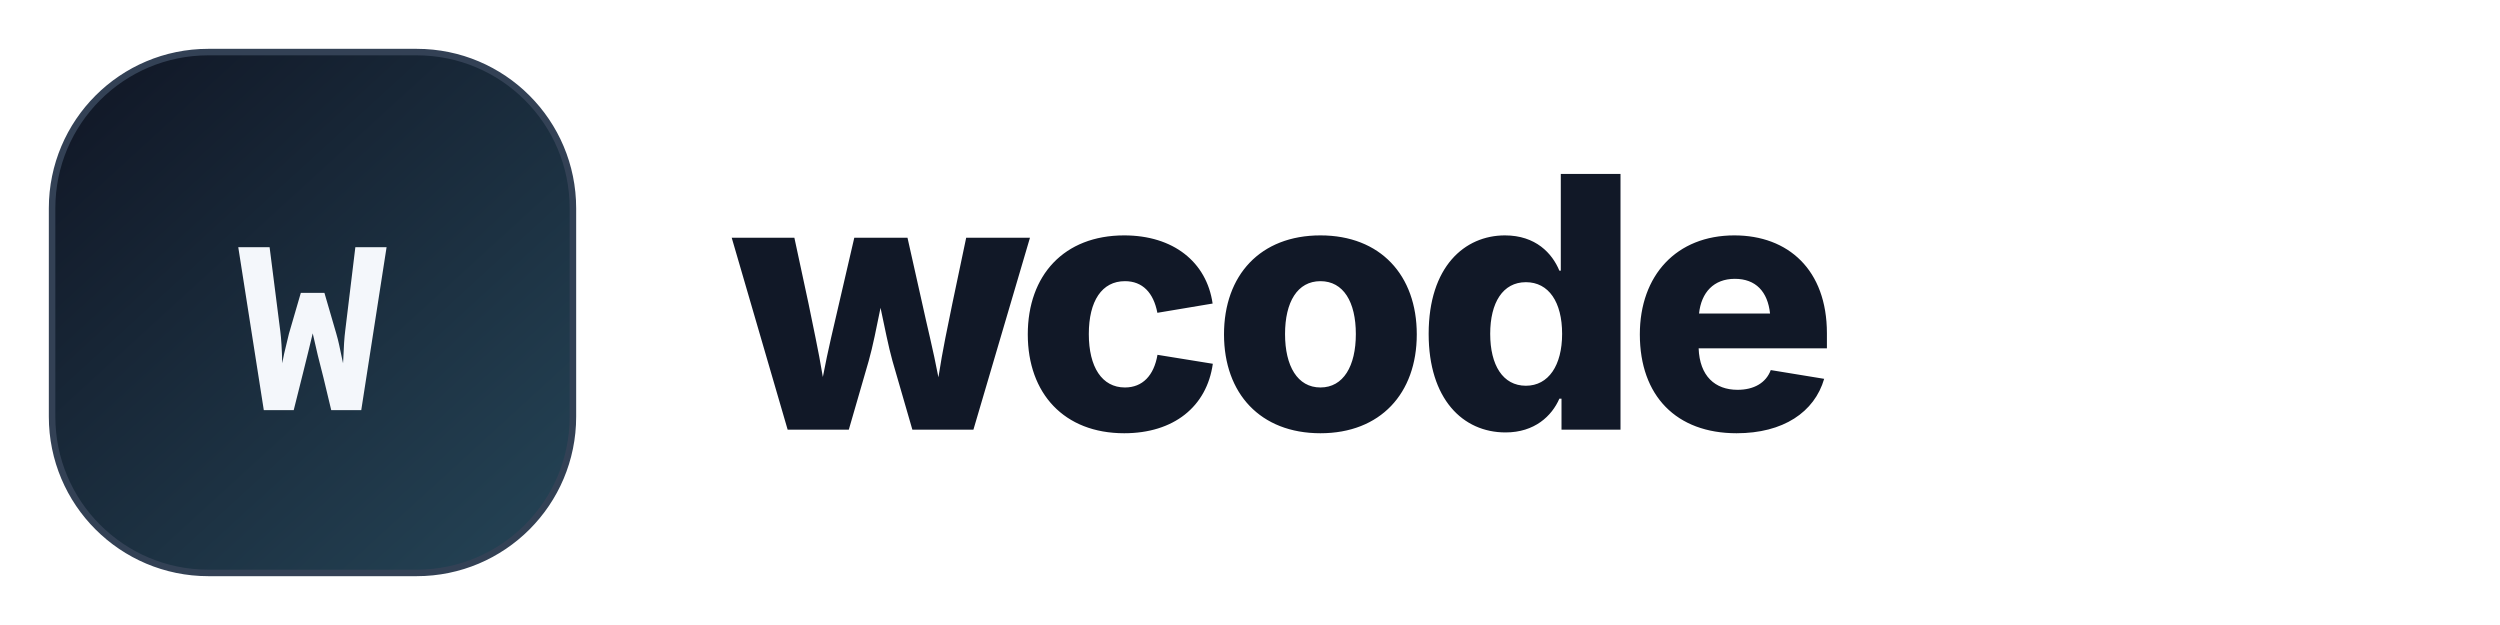
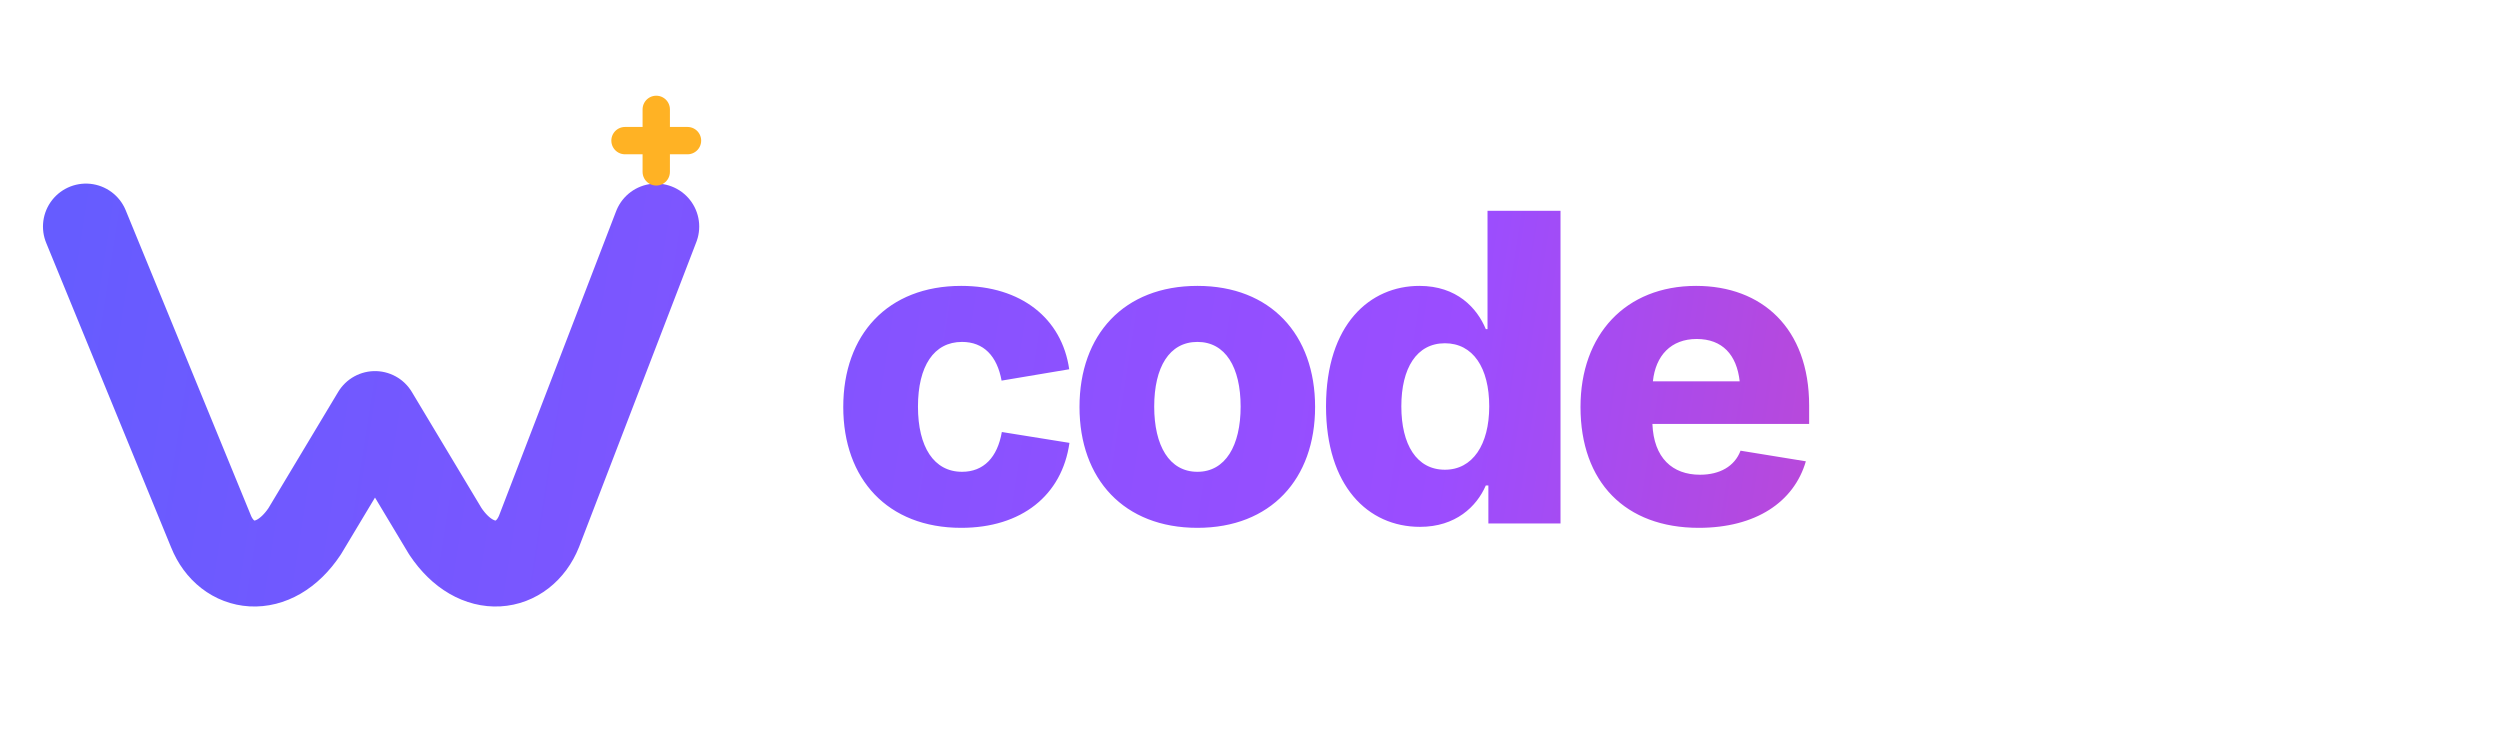
- <svg xmlns="http://www.w3.org/2000/svg" width="384" height="96" viewBox="0 0 384 96" role="img" aria-labelledby="title description">
+ <svg xmlns="http://www.w3.org/2000/svg" width="320" height="96" viewBox="0 0 320 96" role="img" aria-labelledby="title description">
  <defs>
-     <linearGradient id="mark-gradient" x1="14" y1="12" x2="78" y2="82" gradientUnits="userSpaceOnUse">
-       <stop class="mark-start" stop-color="#111827" />
-       <stop class="mark-end" offset="1" stop-color="#234052" />
+     <linearGradient id="brand-gradient" x1="10" y1="22" x2="330" y2="72" gradientUnits="userSpaceOnUse">
+       <stop stop-color="#665cff" />
+       <stop offset="0.55" stop-color="#9b4dff" />
+       <stop offset="1" stop-color="#f43f8f" />
    </linearGradient>
  </defs>
-   <style>
-     .wordmark { fill: #111827; }
-     .letter { fill: #f4f7fb; }
-     @media (prefers-color-scheme: dark) {
-       .wordmark { fill: #f4f7fb; }
-       .mark-start { stop-color: #2563a8; }
-       .mark-end { stop-color: #176b82; }
-       .mark-border { stroke: #69d8ff; }
-     }
-   </style>
-   <rect class="mark-border" x="8" y="8" width="80" height="80" rx="24" fill="url(#mark-gradient)" stroke="#334155" stroke-width="1" />
-   <text class="letter" x="48" y="63" text-anchor="middle" font-family="SFMono-Regular, Consolas, Liberation Mono, Menlo, monospace" font-size="38" font-weight="700">W</text>
-   <text class="wordmark" x="112" y="66" font-family="Inter, ui-sans-serif, -apple-system, BlinkMacSystemFont, Segoe UI, sans-serif" font-size="54" font-weight="760" letter-spacing="-2">wcode</text>
+   <path d="M11 29L27 68C29 73 35 74 39 68L48 53L57 68C61 74 67 73 69 68L84 29" fill="none" stroke="url(#brand-gradient)" stroke-width="11" stroke-linecap="round" stroke-linejoin="round" />
+   <path d="M84 14V22M80 18H88" fill="none" stroke="#ffb224" stroke-width="3.5" stroke-linecap="round" />
+   <text x="106" y="67" fill="url(#brand-gradient)" font-family="Manrope, Inter, ui-sans-serif, -apple-system, BlinkMacSystemFont, Segoe UI, sans-serif" font-size="55" font-weight="800" letter-spacing="-2.5">code</text>
</svg>
